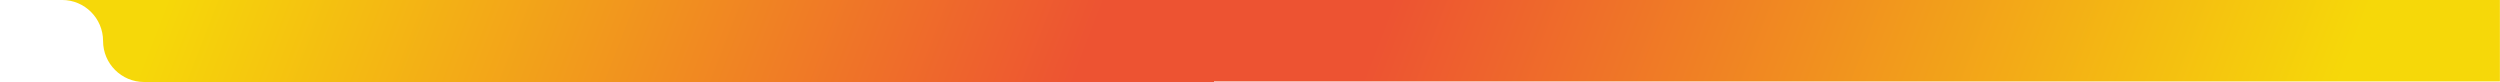
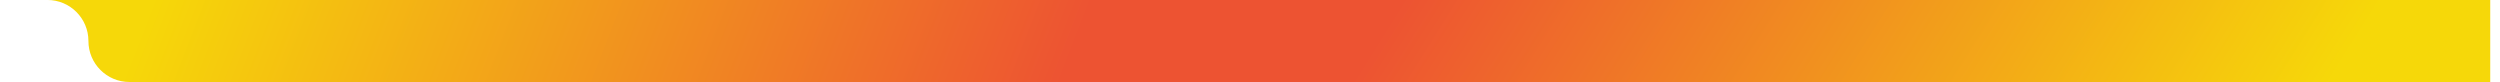
<svg xmlns="http://www.w3.org/2000/svg" width="2561" height="84" viewBox="0 0 2561 84" fill="none">
-   <mask id="mask0_20_24" style="mask-type:alpha" maskUnits="userSpaceOnUse" x="-13" y="-94" width="2846" height="178">
-     <path fill-rule="evenodd" clip-rule="evenodd" d="M133.161 -63.044C133.161 -80.14 119.302 -94 102.205 -94H33.988C8.037 -94 -13 -72.963 -13 -47.012V-47.012C-13 -21.062 8.037 -0.025 33.987 -0.025H63.571C86.774 -0.025 105.584 18.785 105.584 41.988V41.988C105.584 65.19 124.393 84 147.596 84H2774.05C2806.11 84 2832.09 58.013 2832.09 25.956V25.956C2832.09 -6.1 2806.11 -32.087 2774.05 -32.087H164.118C147.021 -32.087 133.161 -45.947 133.161 -63.044V-63.044Z" fill="#C4C4C4" />
+   <mask id="mask0_20_23" style="mask-type:alpha" maskUnits="userSpaceOnUse" x="-28" y="-94" width="2846" height="178">
+     <path fill-rule="evenodd" clip-rule="evenodd" d="M118.161 -63.044C118.161 -80.14 104.302 -94 87.205 -94H18.988C-6.963 -94 -28 -72.963 -28 -47.012V-47.012C-28 -21.062 -6.963 -0.025 18.988 -0.025H48.571C71.774 -0.025 90.584 18.785 90.584 41.988V41.988C90.584 65.19 109.393 84 132.596 84H2759.05C2791.11 84 2817.09 58.013 2817.09 25.956V25.956C2817.09 -6.1 2791.11 -32.087 2759.05 -32.087H149.118C132.021 -32.087 118.161 -45.947 118.161 -63.044V-63.044Z" fill="#C4C4C4" />
  </mask>
-   <g mask="url(#mask0_20_24)">
-     <rect x="-78.267" y="-6.658" width="1321.89" height="143.727" fill="url(#paint0_linear_20_24)" />
-     <rect x="1239" y="-60.324" width="1321.89" height="143.727" fill="url(#paint1_linear_20_24)" />
+   <g mask="url(#mask0_20_23)">
+     <rect x="-92.267" y="-5.658" width="1321.89" height="143.727" fill="url(#paint0_linear_20_23)" />
+     <rect x="1229" y="-5" width="1322" height="89" fill="url(#paint1_linear_20_23)" />
  </g>
  <defs>
-     <linearGradient id="paint0_linear_20_24" x1="49.332" y1="-60.339" x2="1011.9" y2="312.87" gradientUnits="userSpaceOnUse">
+     <linearGradient id="paint0_linear_20_23" x1="35.332" y1="-59.339" x2="997.9" y2="313.87" gradientUnits="userSpaceOnUse">
      <stop offset="0.13" stop-color="#F6D809" />
      <stop offset="1" stop-color="#ED5332" />
    </linearGradient>
-     <linearGradient id="paint1_linear_20_24" x1="1366.6" y1="-114.005" x2="2329.17" y2="259.204" gradientUnits="userSpaceOnUse">
+     <linearGradient id="paint1_linear_20_23" x1="1356.61" y1="-38.241" x2="2152.07" y2="459.865" gradientUnits="userSpaceOnUse">
      <stop offset="0.094" stop-color="#ED5332" />
      <stop offset="1" stop-color="#F6D809" />
    </linearGradient>
  </defs>
</svg>
